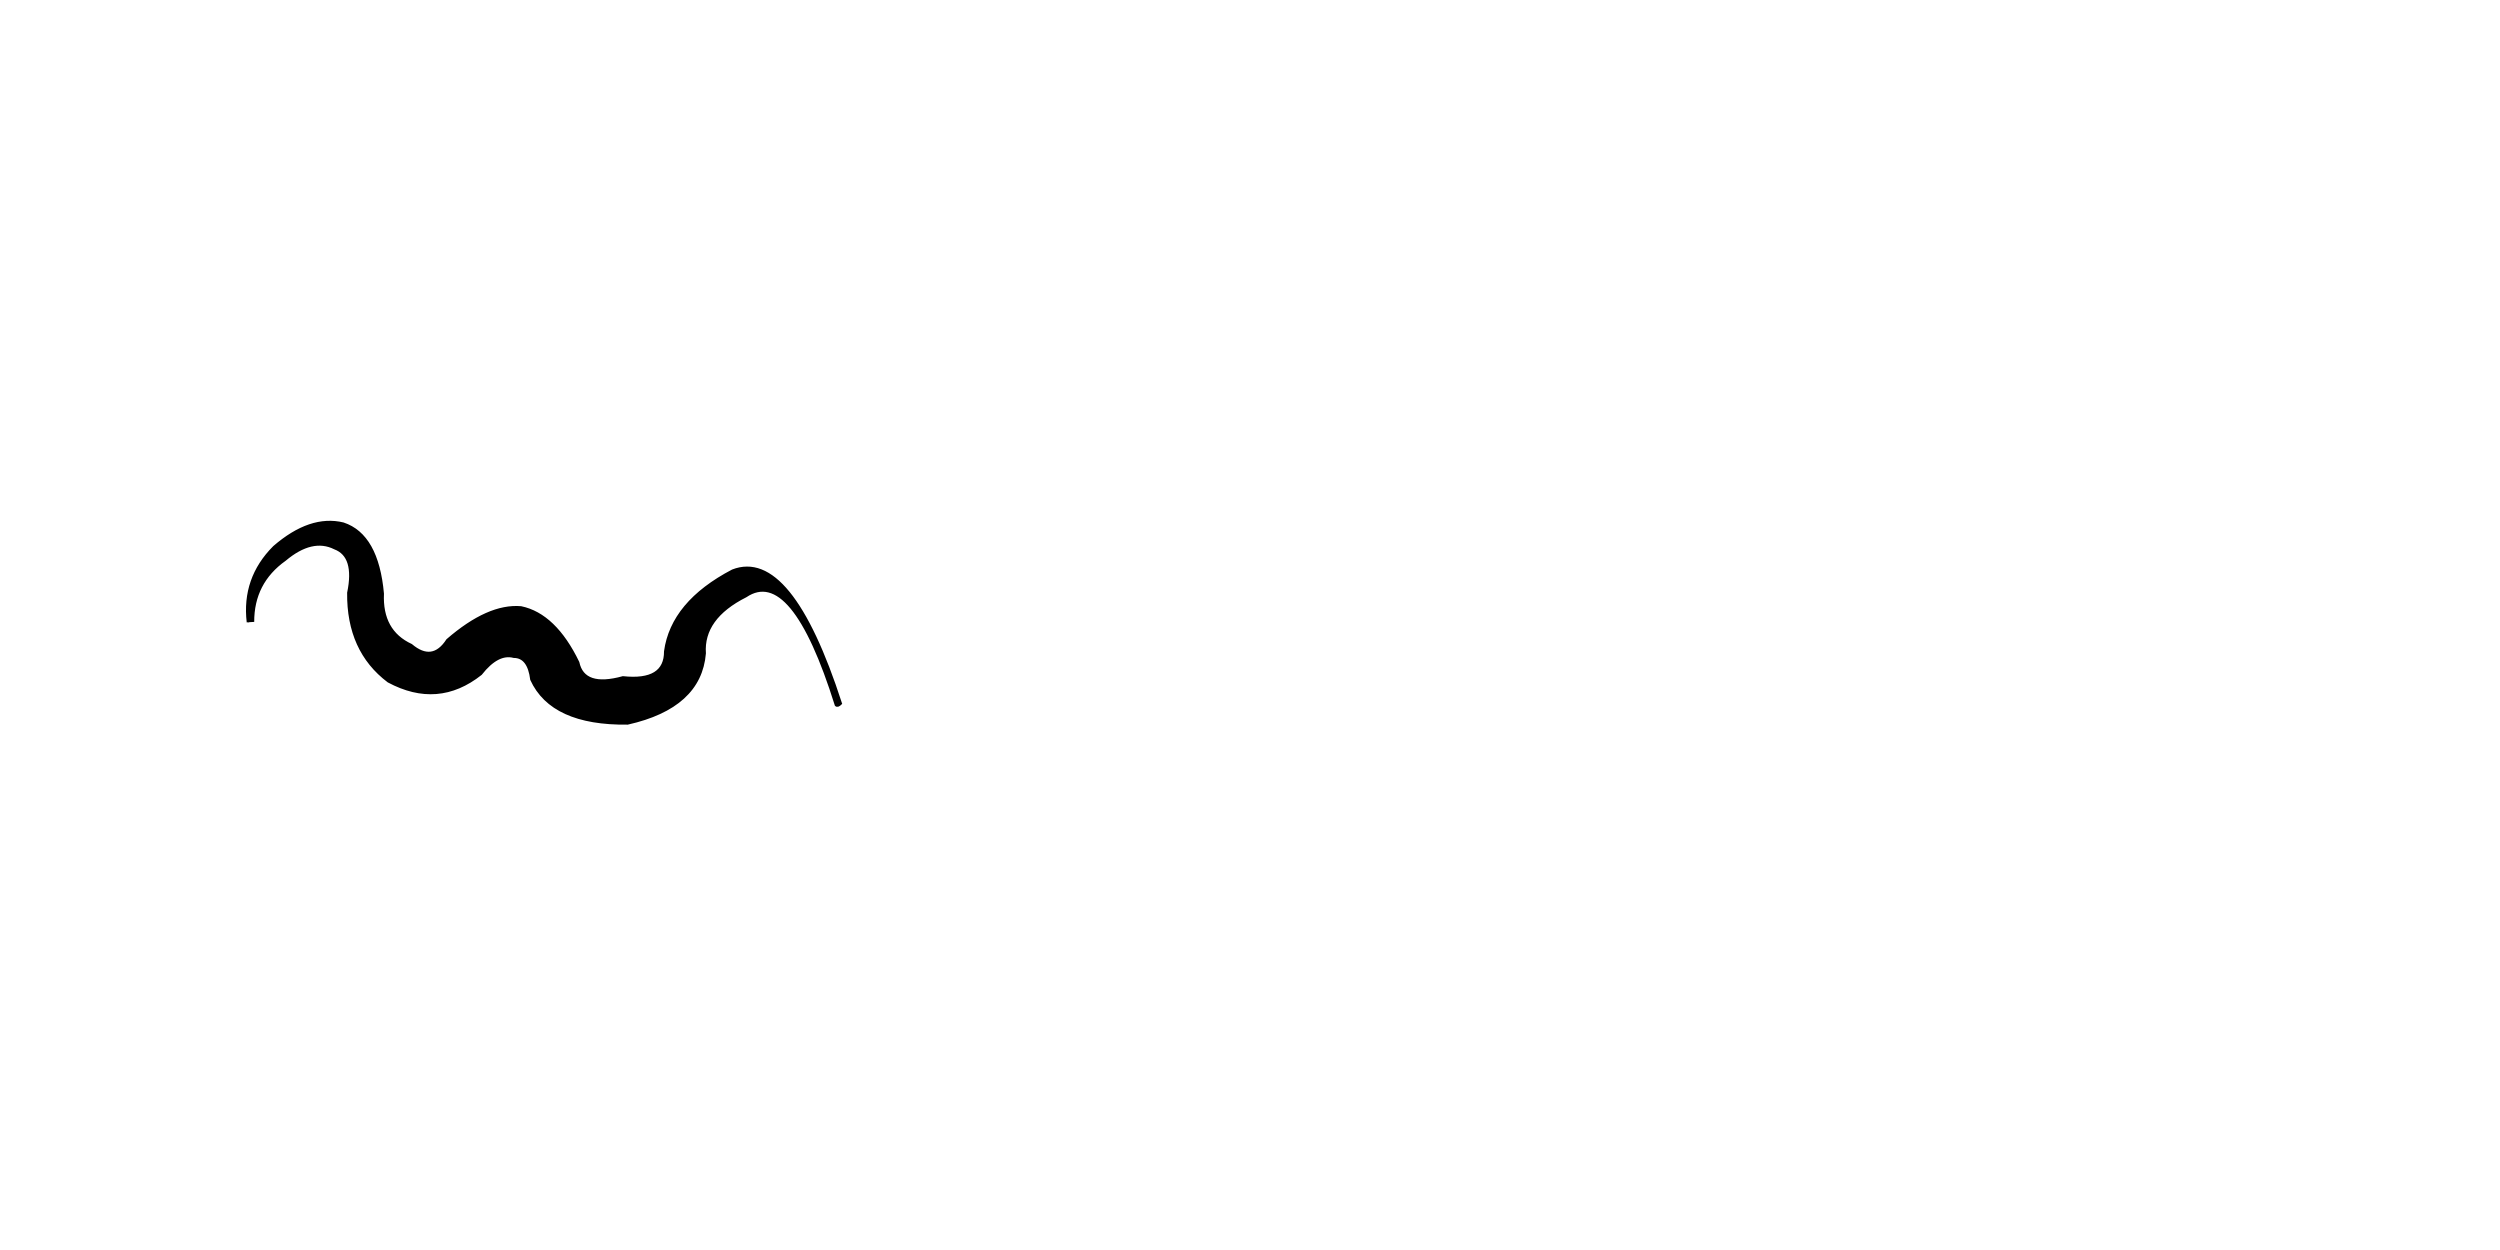
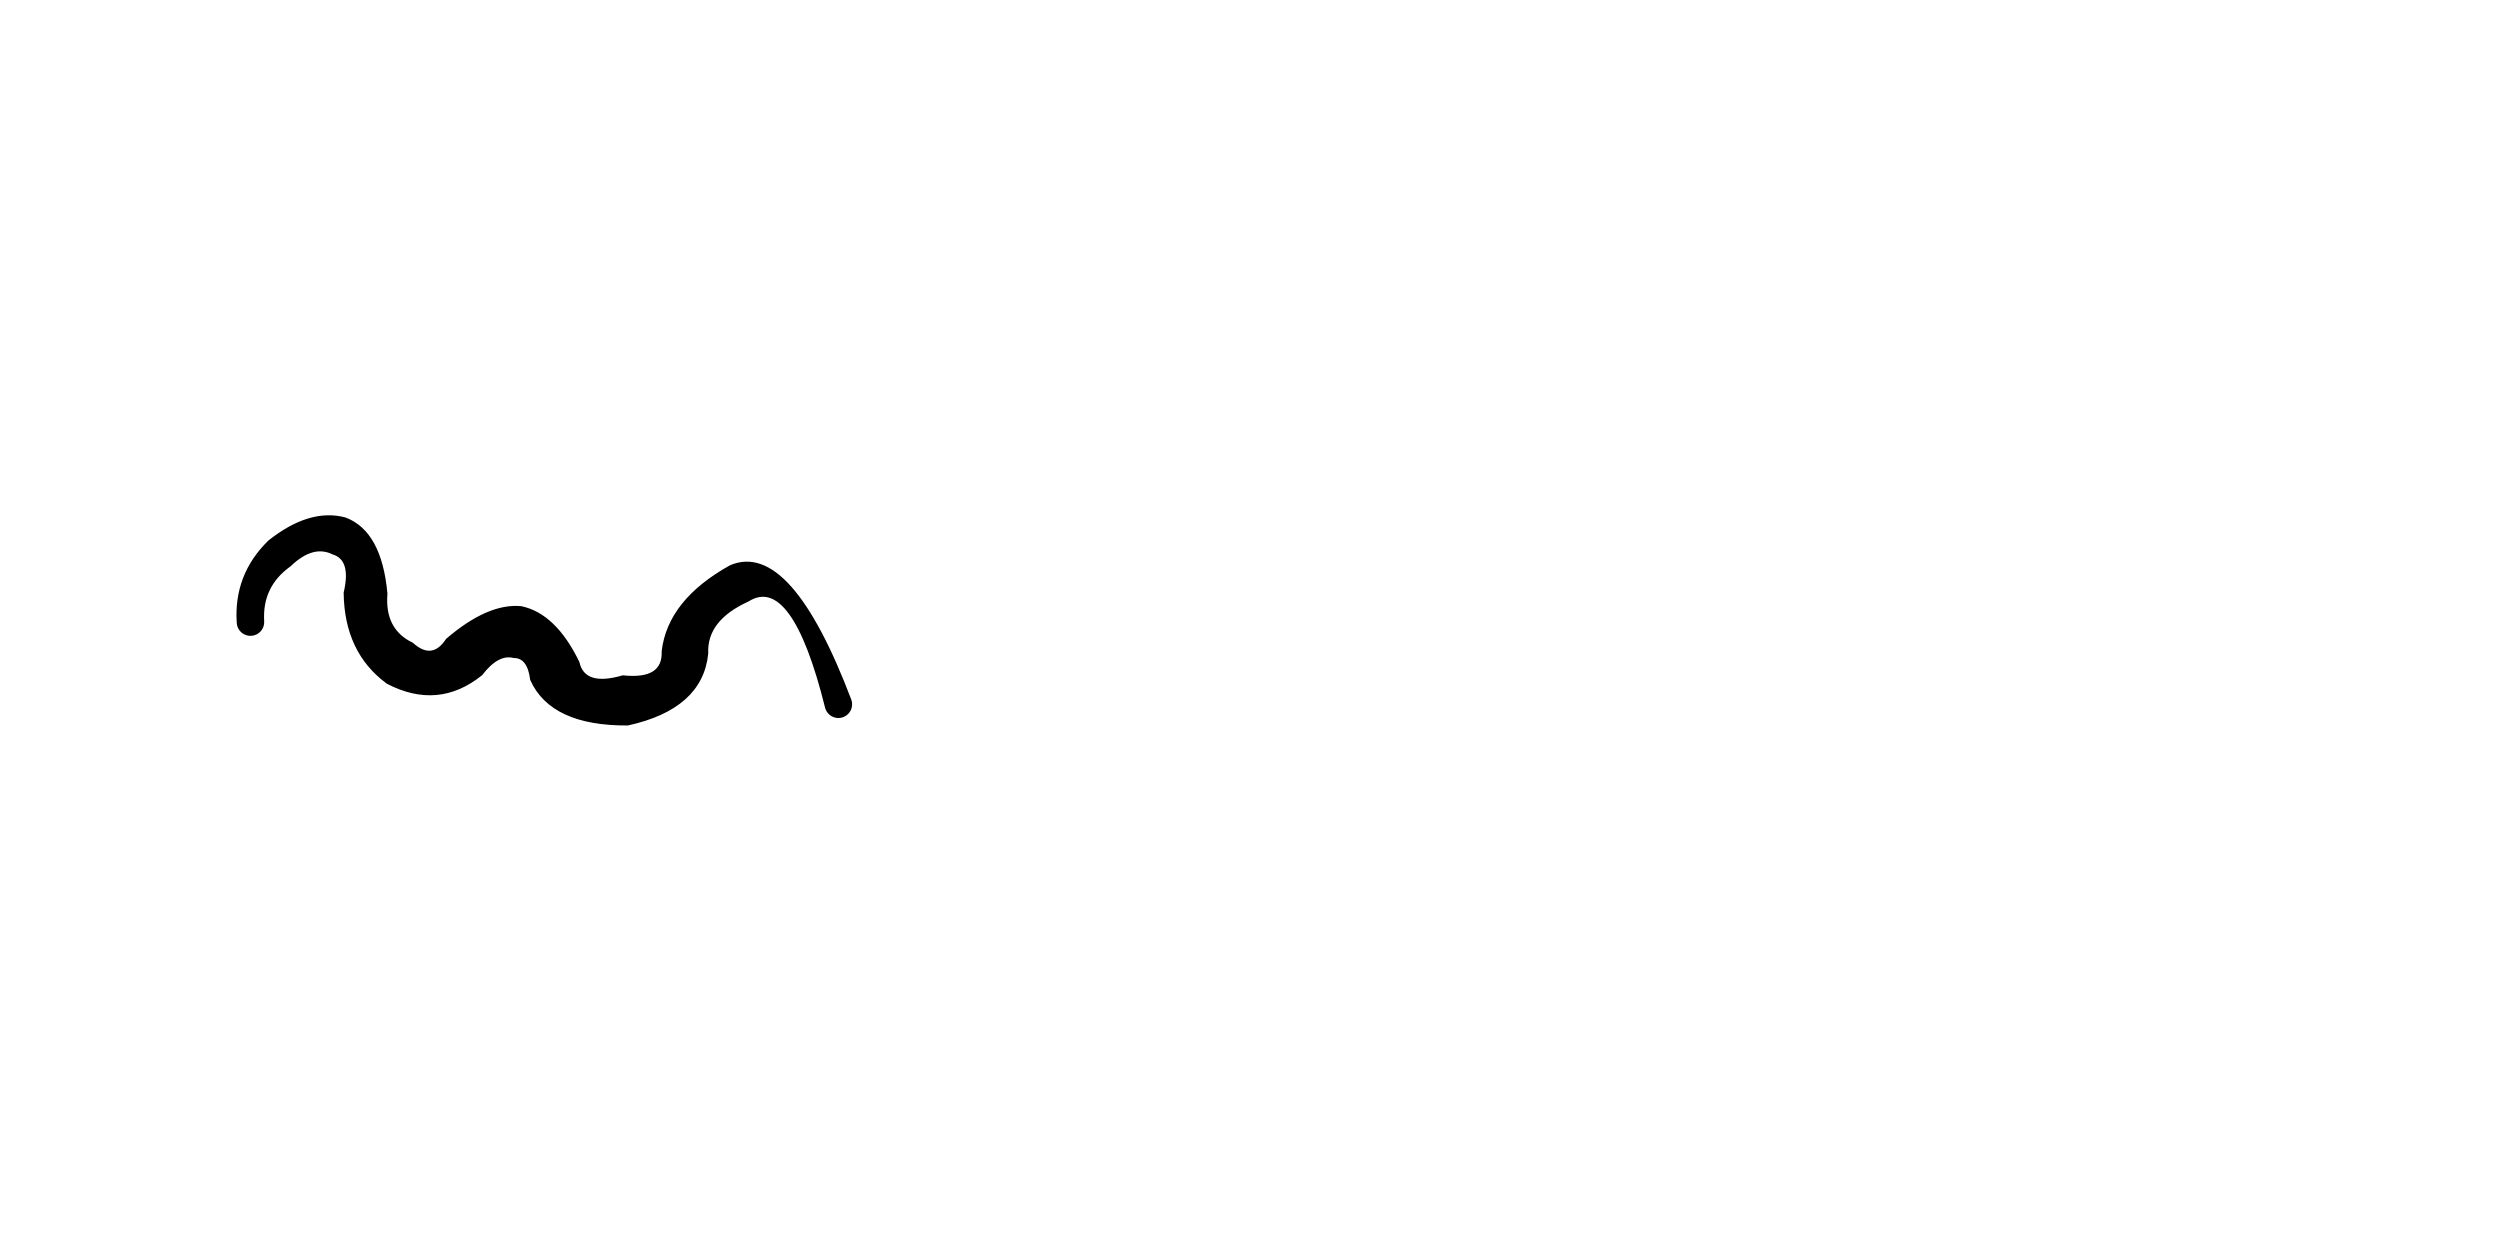
<svg xmlns="http://www.w3.org/2000/svg" height="500px" viewBox="0 0 1000 500" width="1000px" style="&#10;    fill: black;&#10;    stroke: black;&#10;    stroke-width: 1;&#10;">
-   <path d="M 99.185 248.91 Q 97.126 231.345 109.645 218.811 Q 124.137 206.267 137.294 209.475 Q 150.971 213.996 153.083 237.462 Q 152.41 252.475 164.481 258.048 Q 173.007 265.236 178.971 256.033 Q 195.31 241.862 208.393 242.976 Q 221.979 245.805 231.242 264.956 Q 233.439 275.319 249.174 270.969 Q 266.187 272.779 266.106 260.546 Q 268.802 240.95 293.056 228.266 Q 316.191 219.281 336.306 281.409 Q 335.049 282.666 334.4 282.017 Q 316.843 225.981 298.304 238.458 Q 280.884 247.236 281.862 261.348 Q 280.063 282.823 251.062 289.357 Q 220.783 289.731 212.584 271.814 Q 211.451 262.685 205.529 262.678 Q 199.104 260.956 192.329 269.579 Q 175.179 283.17 155.369 272.524 Q 139.104 260.263 139.355 237.13 Q 142.391 222.45 133.892 219.259 Q 124.873 214.755 113.985 223.891 Q 101.124 233.037 101.181 248.784" />
+   <path d="M 95.193 249.164 Q 93.921 229.99 107.723 216.561 Q 123.916 203.725 137.998 207.451 Q 152.231 212.756 154.475 237.496 Q 153.289 251.961 164.823 257.503 Q 172.955 264.809 178.819 255.879 Q 195.287 241.746 208.396 242.956 Q 221.991 245.785 231.267 264.946 Q 233.56 275.182 249.14 270.634 Q 265.67 272.405 265.169 260.498 Q 267.544 240.296 292.187 226.58 Q 315.905 216.346 340.117 280.194 A 1 1 0 0 1 330.589 283.232 Q 317.129 228.916 299.173 240.144 Q 282.142 247.89 282.799 261.396 Q 280.58 283.197 251.096 289.692 Q 220.662 289.868 212.559 271.824 Q 211.439 262.705 205.526 262.698 Q 199.127 261.072 192.481 269.733 Q 175.231 283.597 155.027 273.069 Q 138.225 260.777 137.963 237.096 Q 141.131 223.69 133.188 221.283 Q 125.094 217.297 115.907 226.141 Q 104.329 234.392 105.173 248.53 A 1 1 0 0 1 95.193 249.164" />
</svg>
